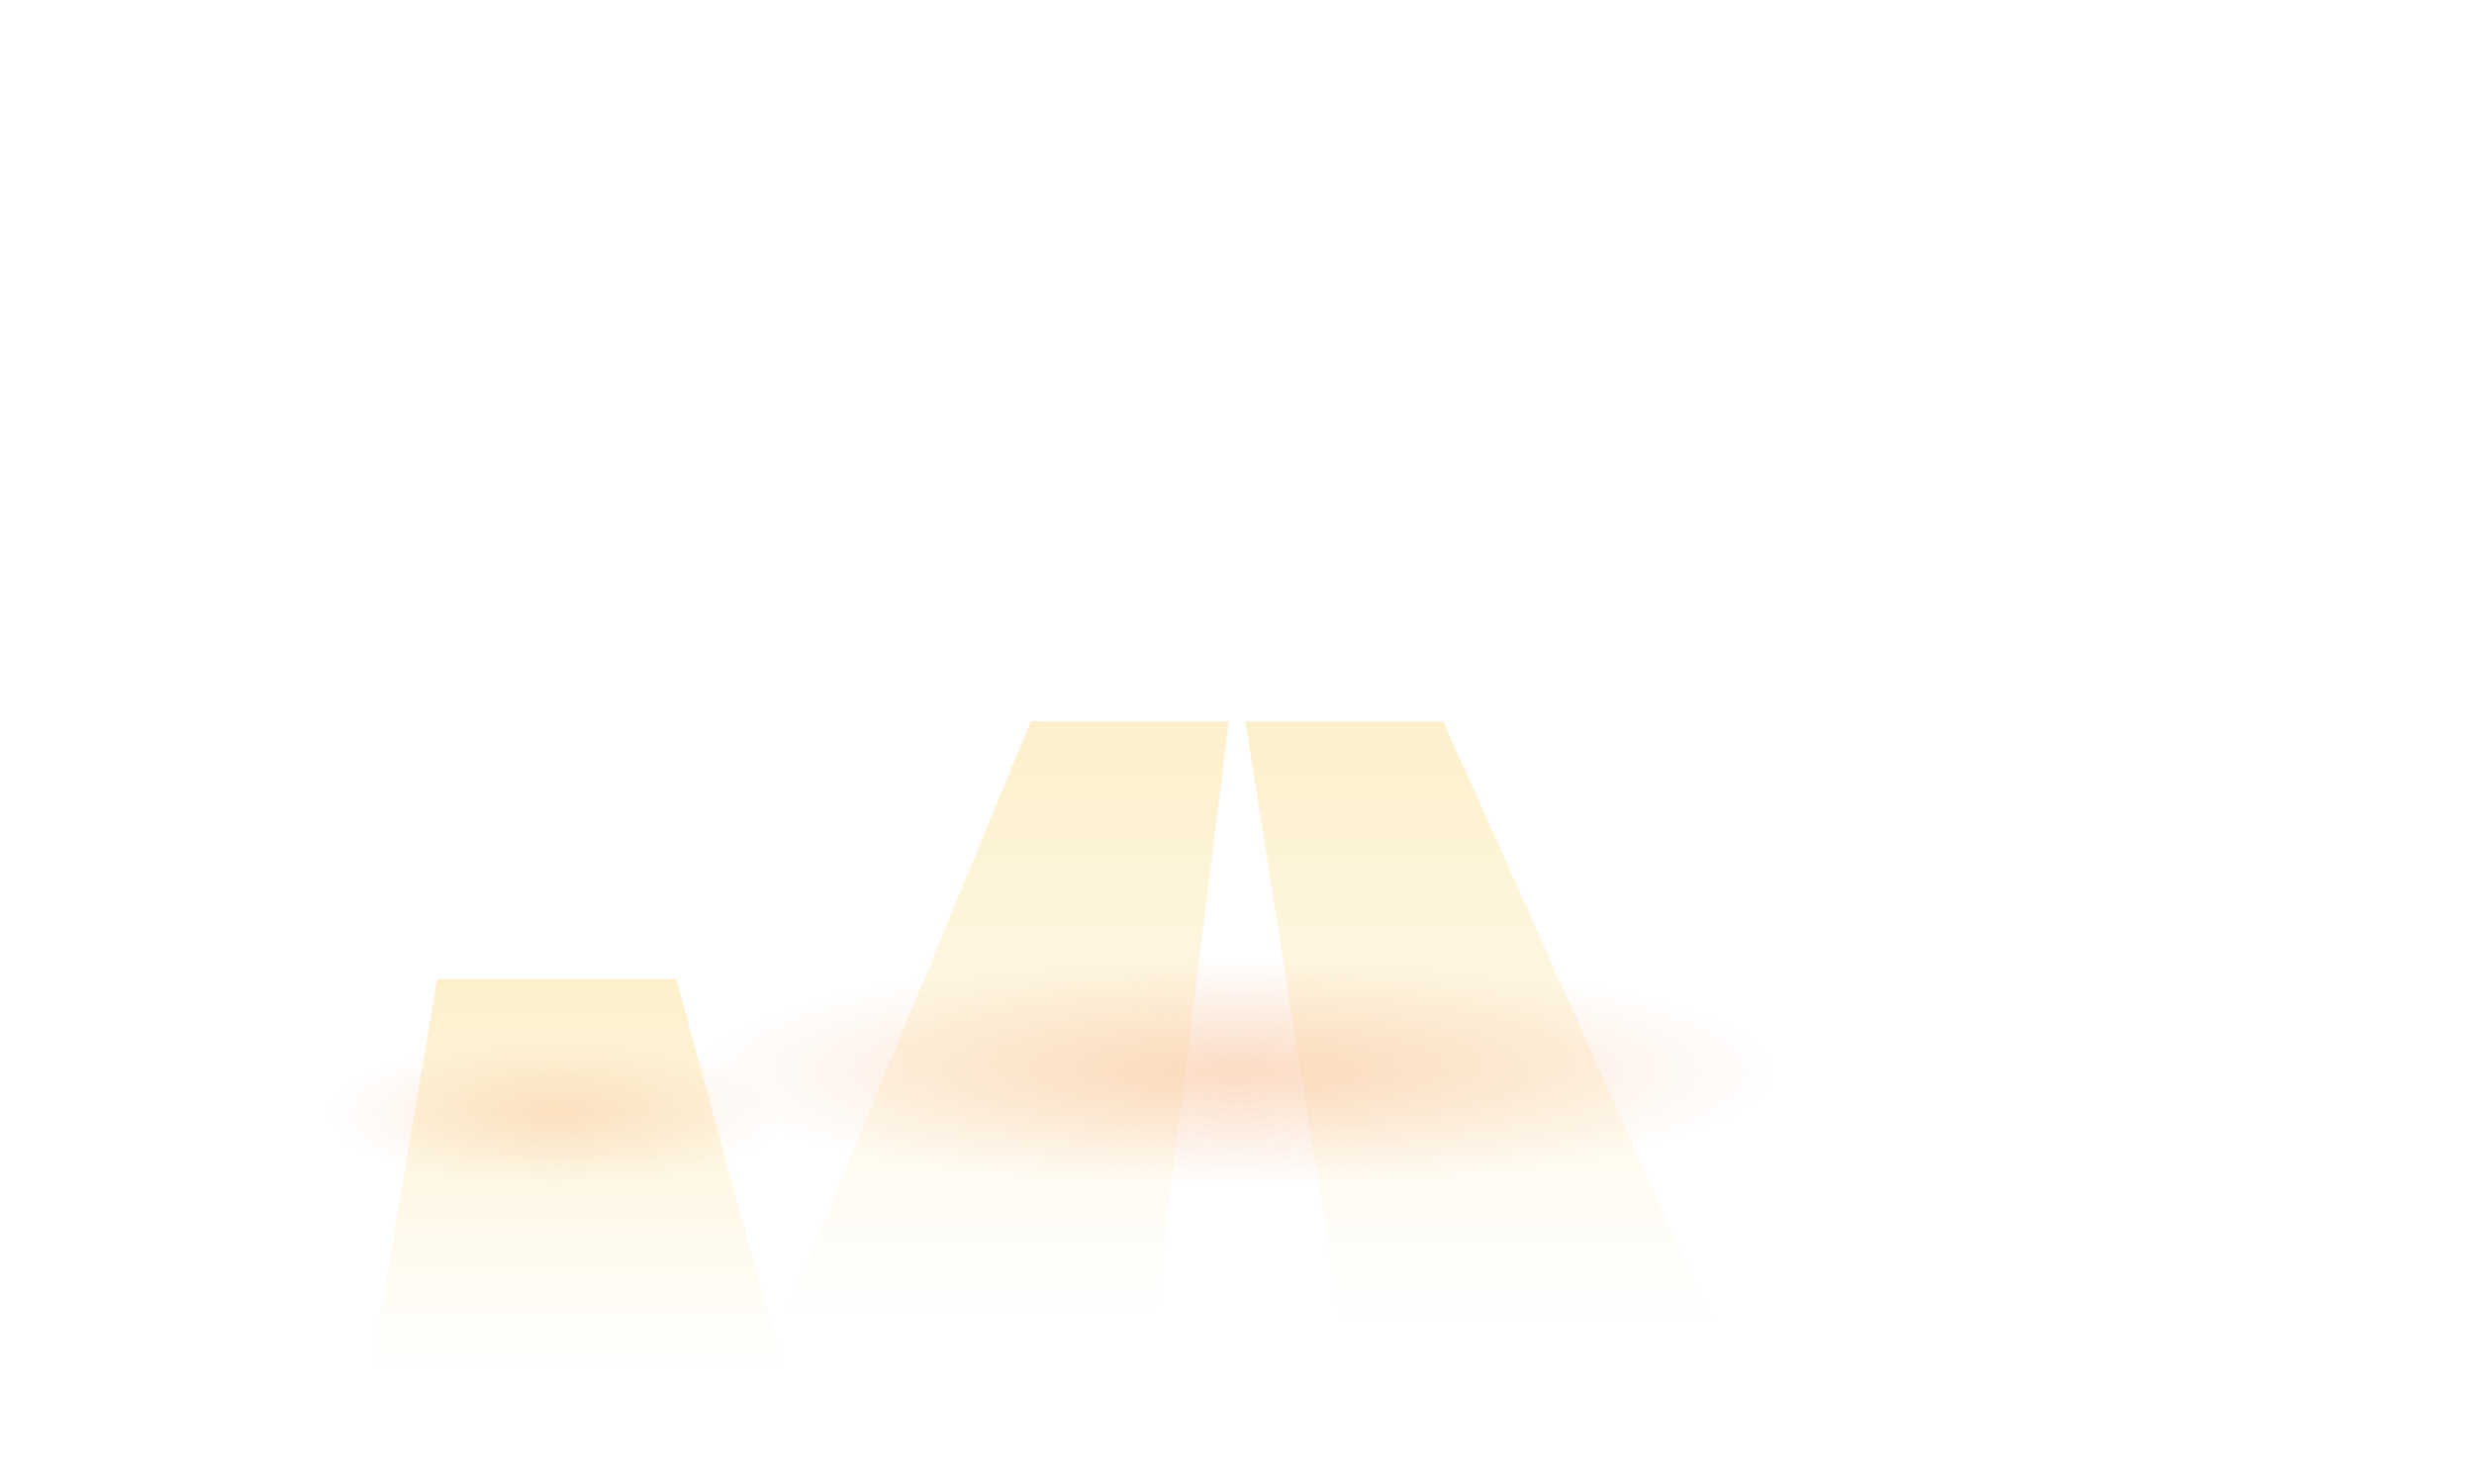
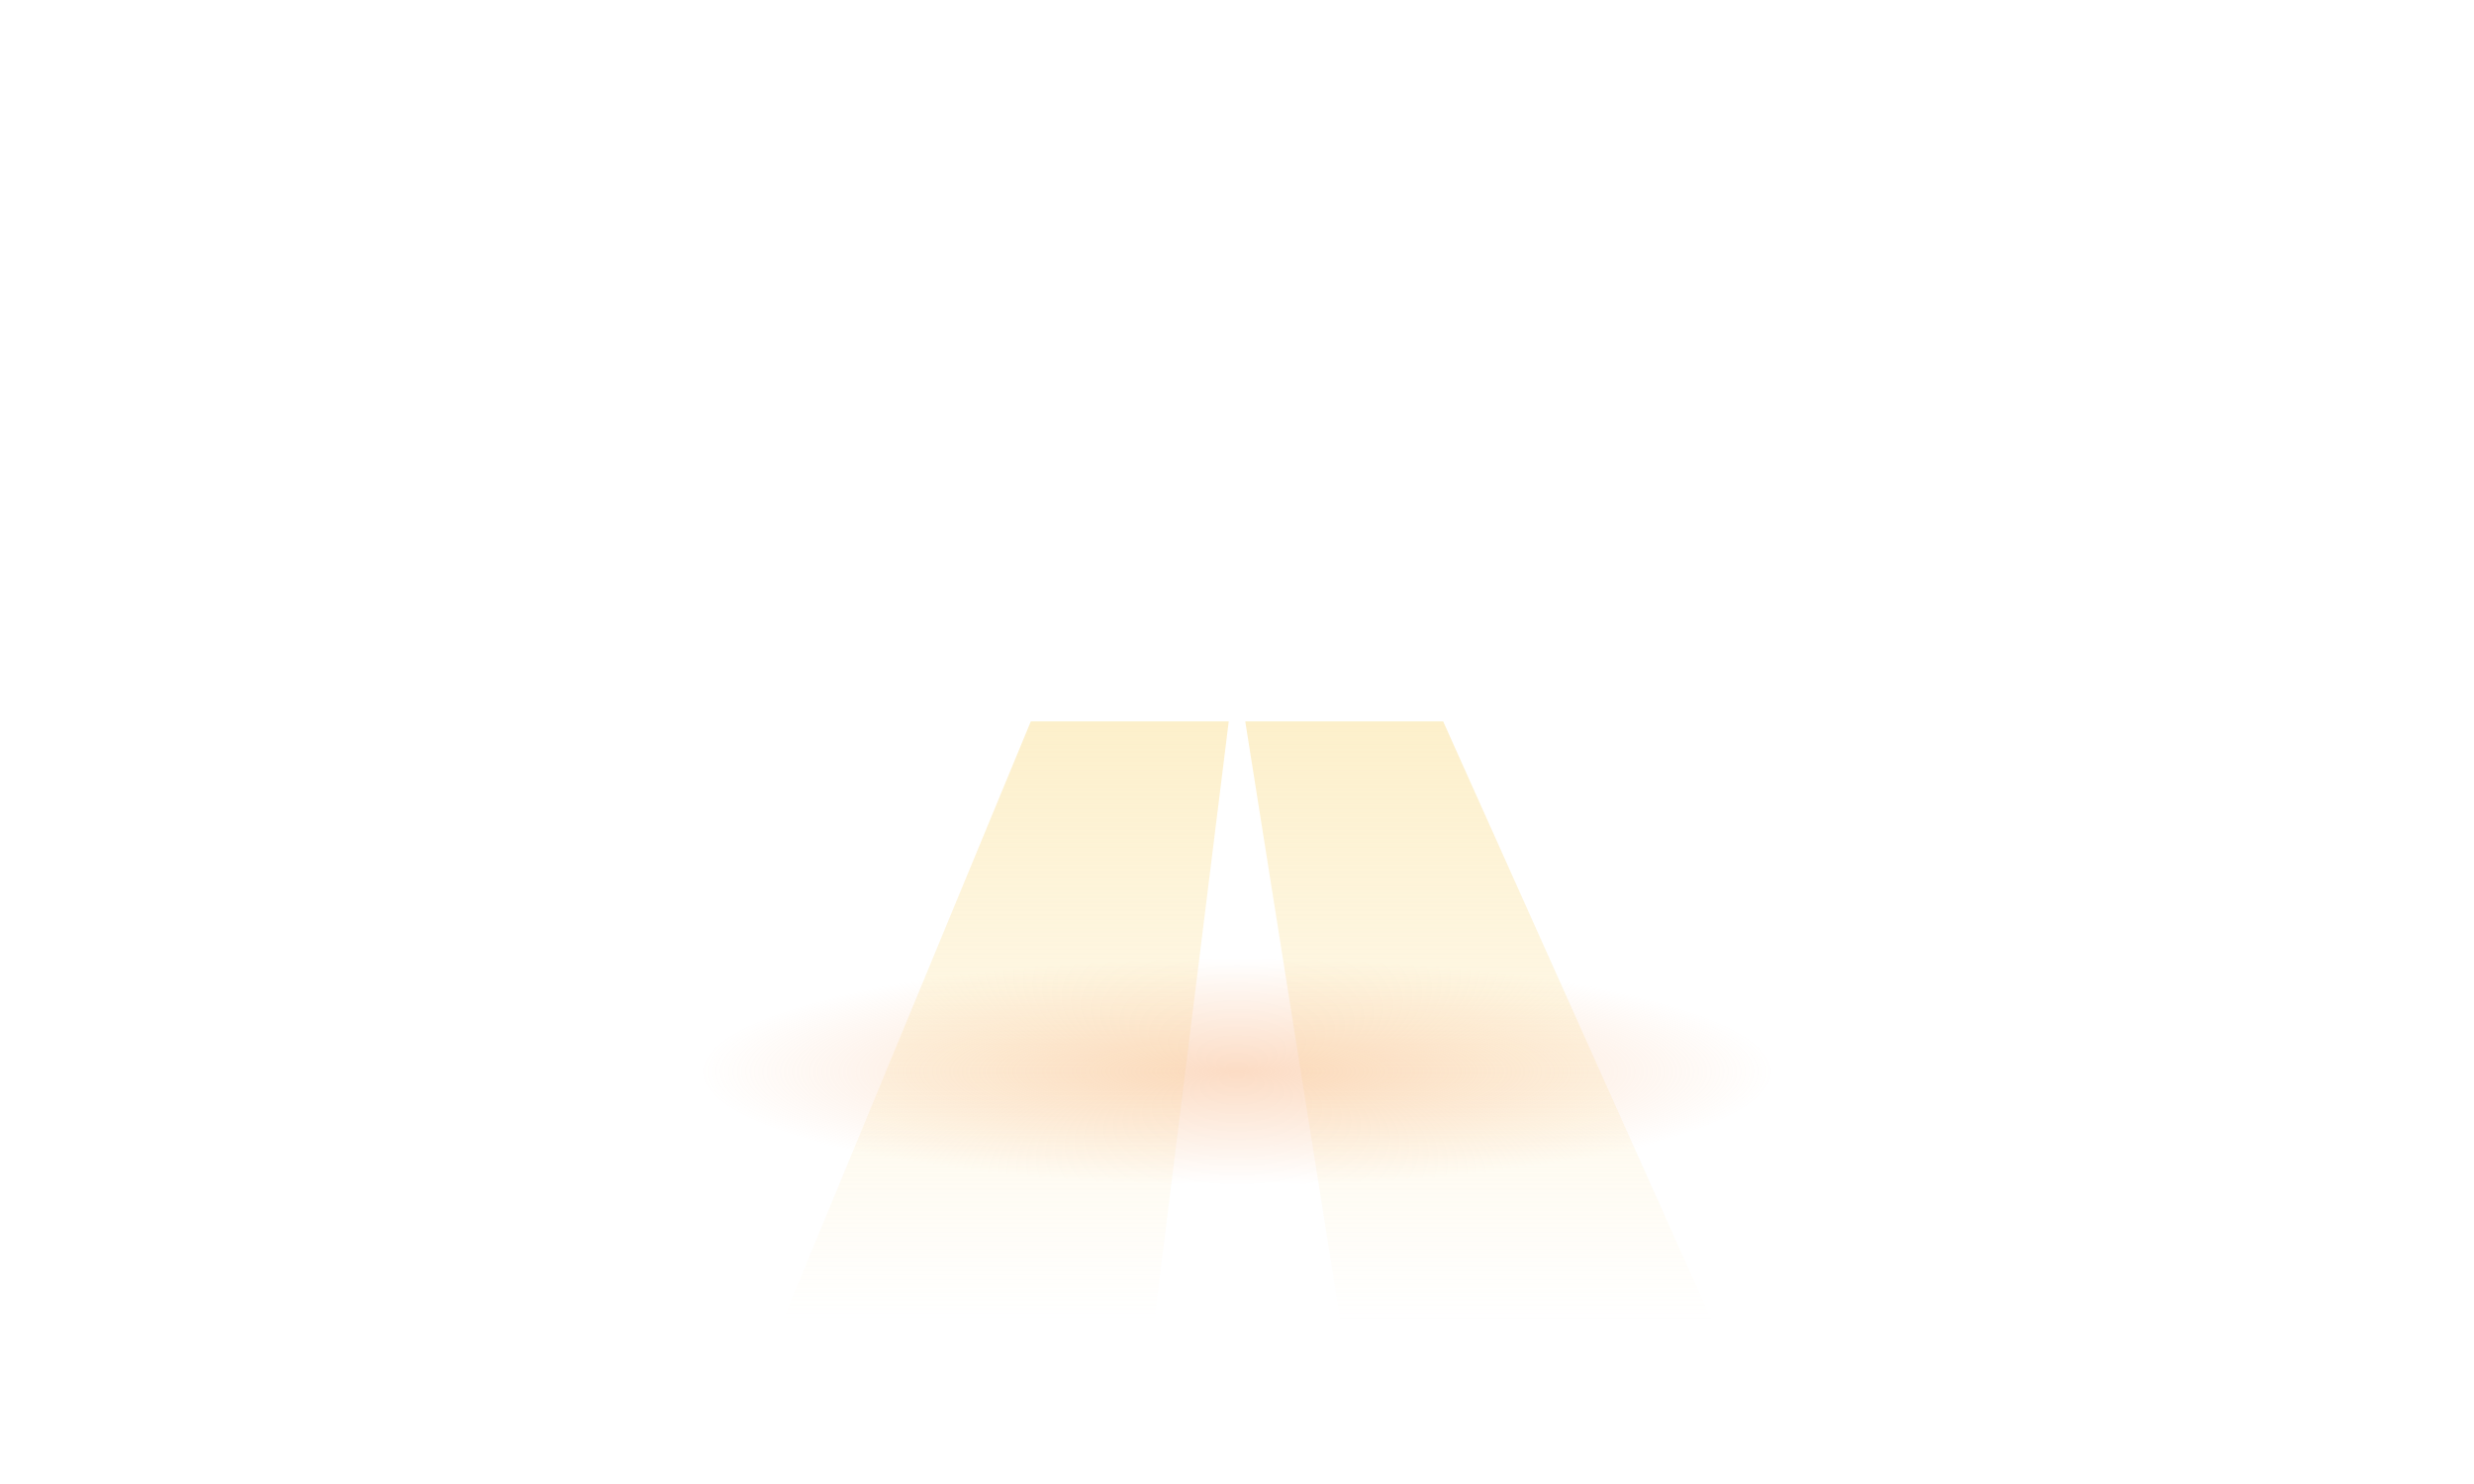
<svg xmlns="http://www.w3.org/2000/svg" viewBox="-240 -180 2400 1440" width="2400" height="1440">
  <defs>
    <linearGradient id="beam" x1="0" y1="0" x2="0" y2="1">
      <stop offset="0" stop-color="#fbe3a0" stop-opacity="0.55" />
      <stop offset="1" stop-color="#fbe3a0" stop-opacity="0" />
    </linearGradient>
    <radialGradient id="pool" cx="0.5" cy="0.5" r="0.5">
      <stop offset="0" stop-color="#f9b98a" stop-opacity="0.5" />
      <stop offset="1" stop-color="#f9b98a" stop-opacity="0" />
    </radialGradient>
  </defs>
  <polygon points="760,520 952,520 880,1100 520,1100" fill="url(#beam)" />
  <polygon points="968,520 1160,520 1420,1100 1060,1100" fill="url(#beam)" />
-   <polygon points="184,770 416,770 520,1150 120,1150" fill="url(#beam)" />
  <ellipse cx="960" cy="860" rx="520" ry="110" fill="url(#pool)" opacity="1" />
-   <ellipse cx="300" cy="900" rx="220" ry="70" fill="url(#pool)" opacity="0.7" />
</svg>
